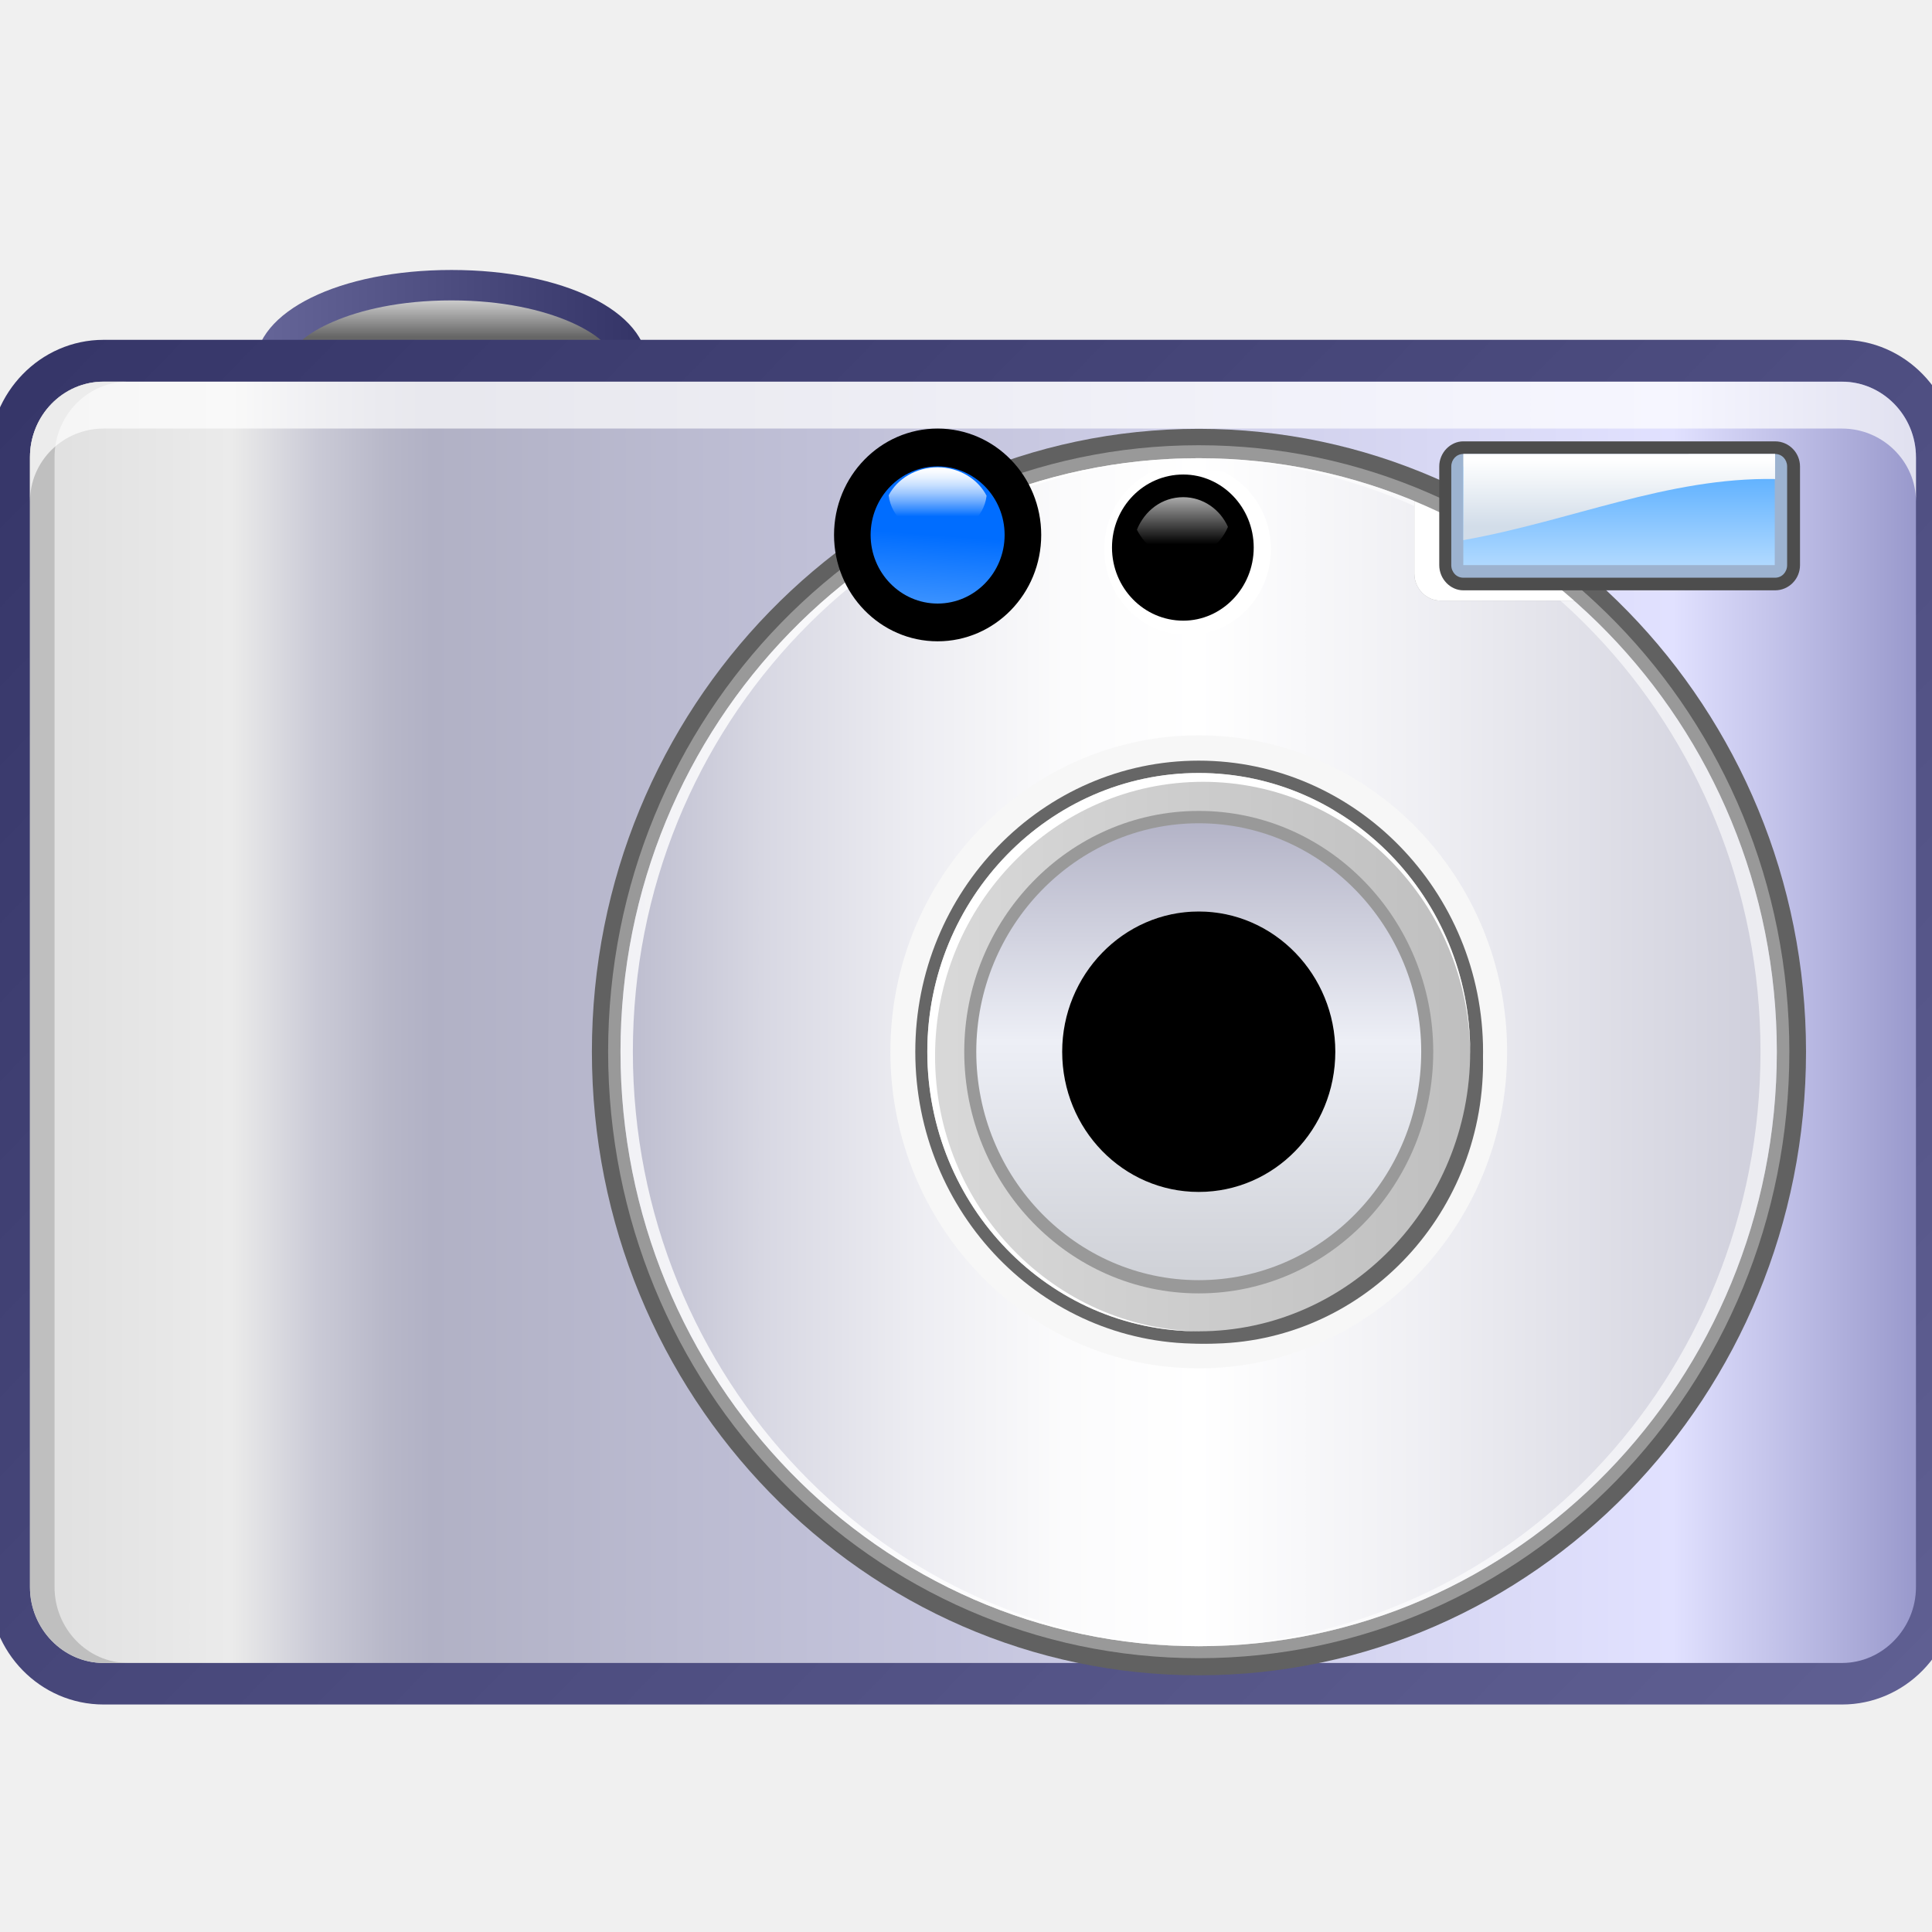
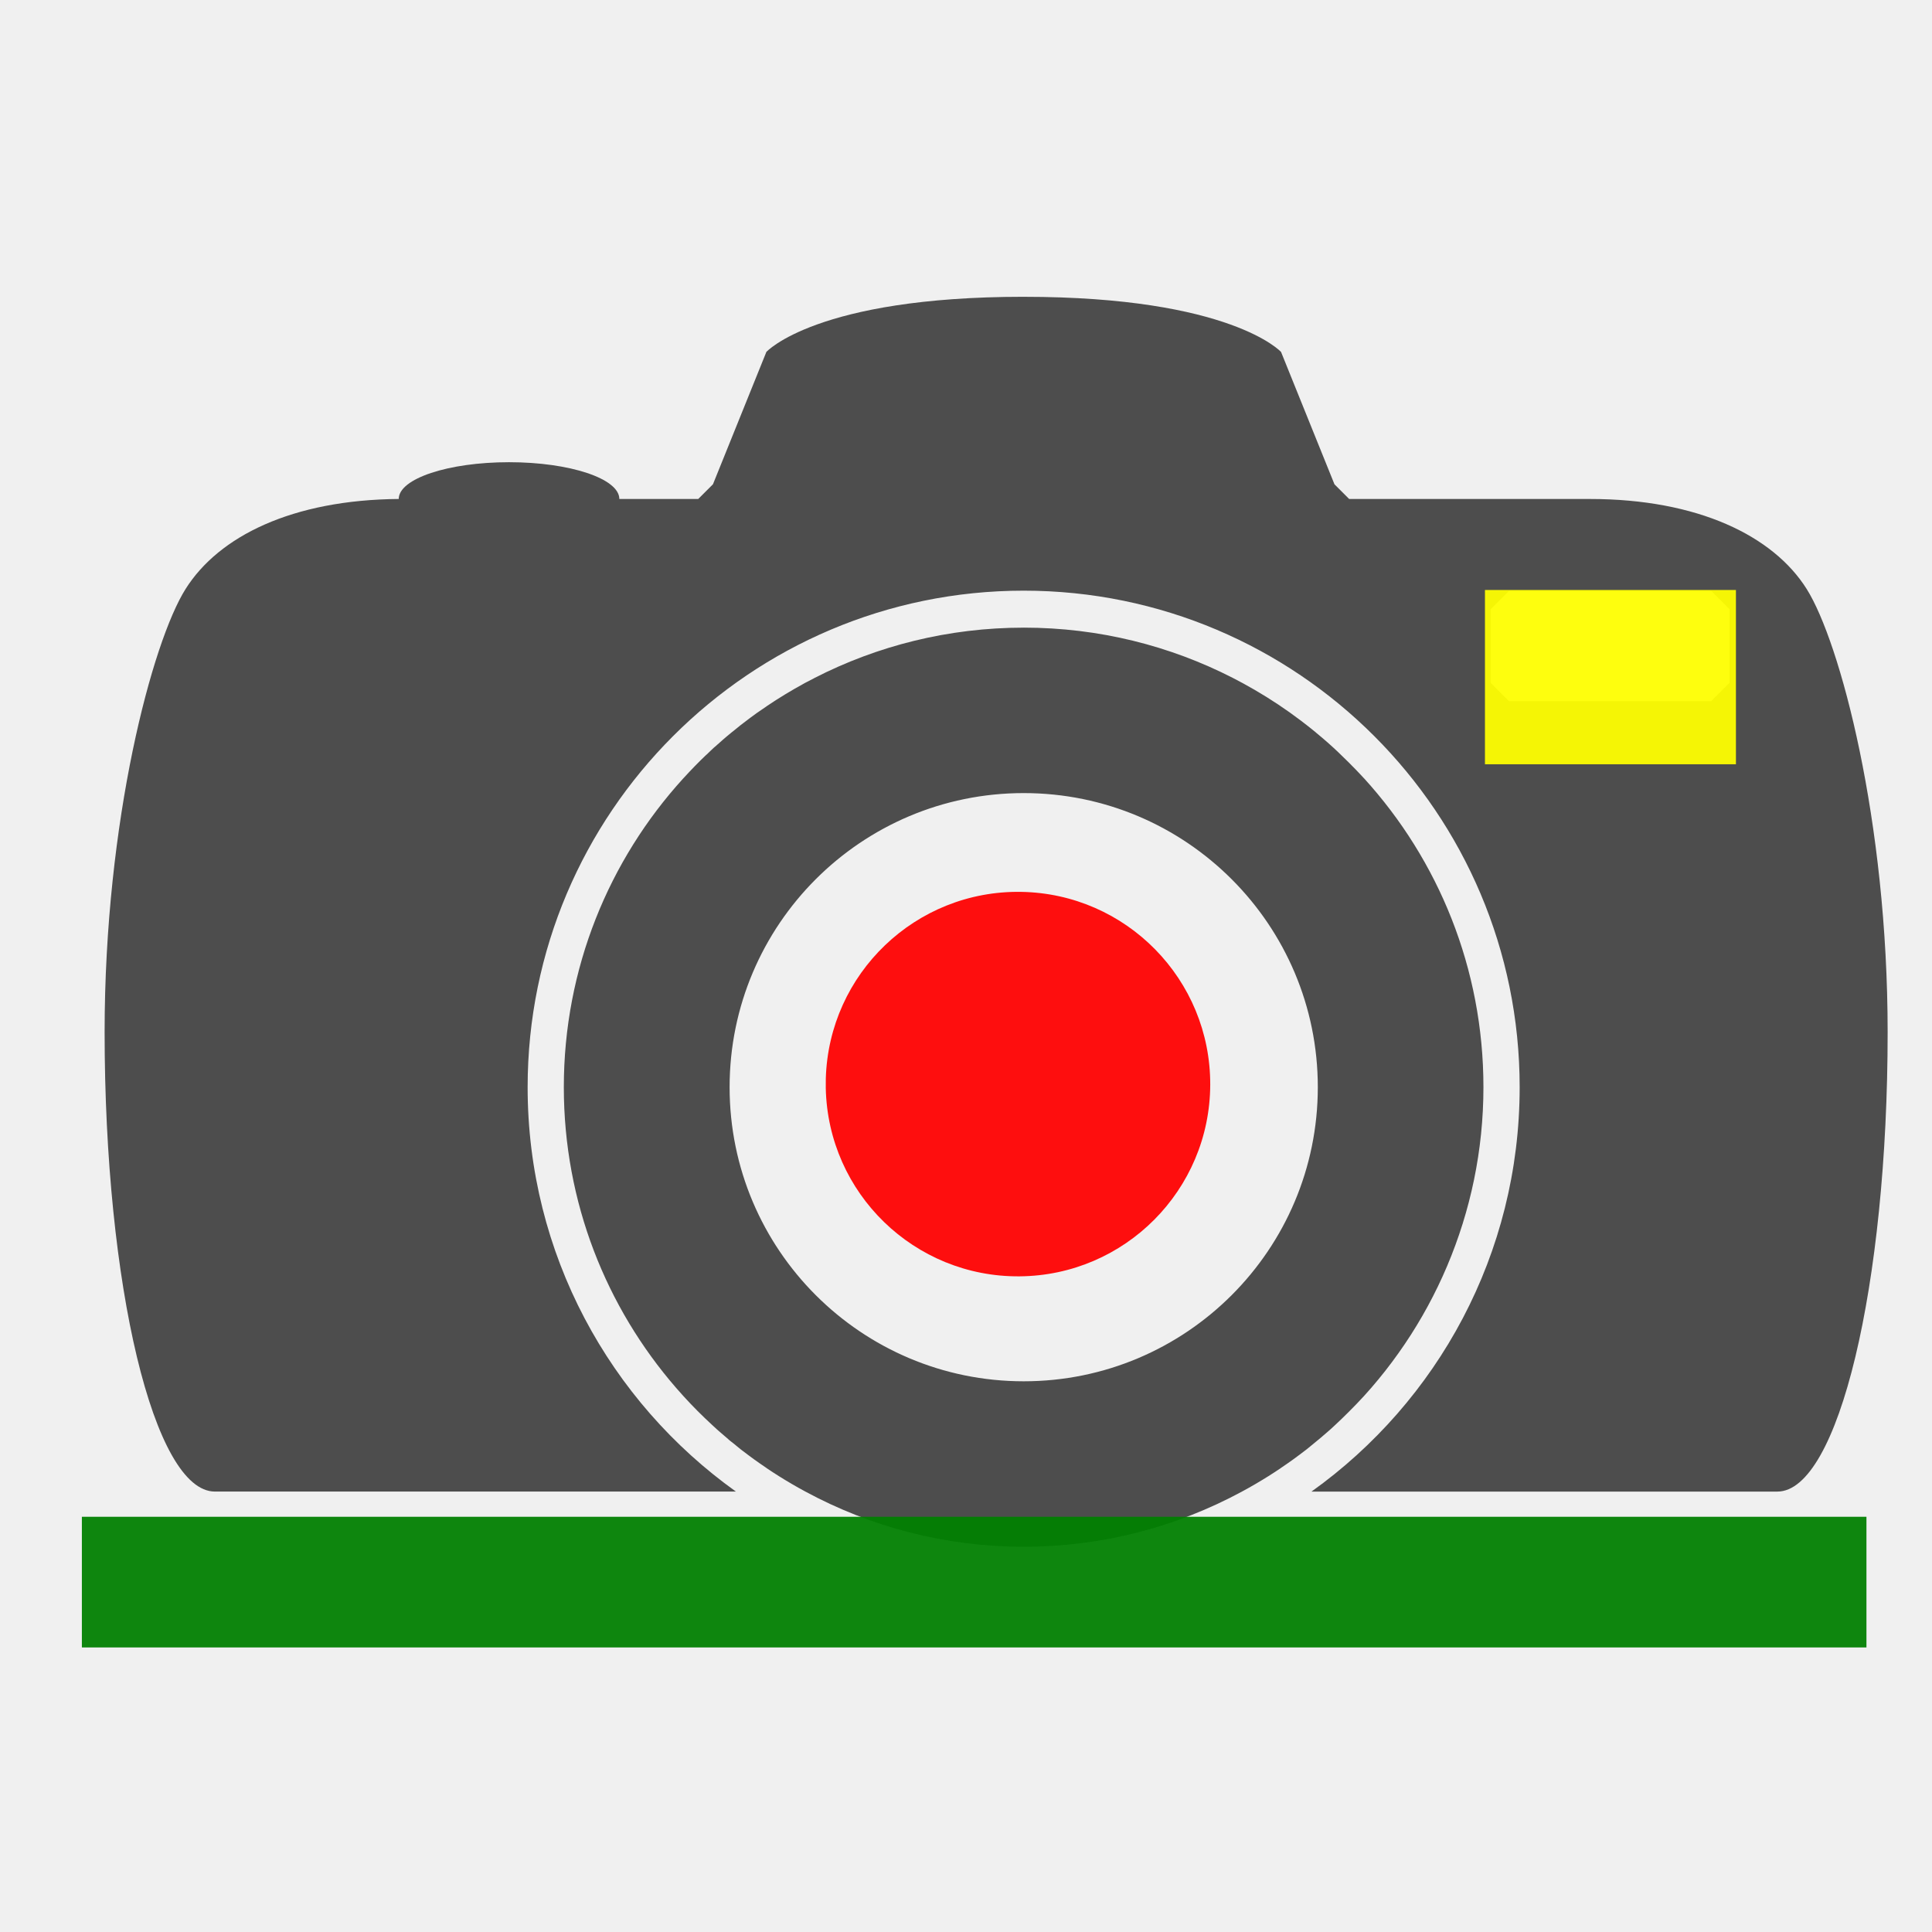
<svg xmlns="http://www.w3.org/2000/svg" space="preserve" height="26" width="26" version="1.0" y="0" x="0" viewBox="0 0 110.933 110.933" id="svg2">
  <defs id="defs260" />
-   <linearGradient id="XMLID_13_" y2="57.61" gradientUnits="userSpaceOnUse" y1="57.61" x2="90.15" x1="44.45" gradientTransform="translate(0,-145.0667)">
-     <stop stop-color="#669" offset="0" id="stop5" />
-     <stop stop-color="#336" offset="1" id="stop7" />
-     <midPointStop stop-color="#666699" offset="0" id="midPointStop9" />
-     <midPointStop stop-color="#666699" offset="0.5" id="midPointStop11" />
-     <midPointStop stop-color="#333366" offset="1" id="midPointStop13" />
-   </linearGradient>
-   <linearGradient id="XMLID_14_" y2="54.25" gradientUnits="userSpaceOnUse" y1="50.12" x2="67.3" x1="67.3" gradientTransform="translate(0,-145.0667)">
-     <stop stop-color="#ccc" offset="0" id="stop18" />
-     <stop stop-color="#666" offset="1" id="stop20" />
-     <midPointStop stop-color="#CCCCCC" offset="0" id="midPointStop22" />
-     <midPointStop stop-color="#CCCCCC" offset="0.5" id="midPointStop24" />
-     <midPointStop stop-color="#666666" offset="1" id="midPointStop26" />
-   </linearGradient>
-   <linearGradient id="XMLID_15_" y2="27.2" gradientUnits="userSpaceOnUse" y1="255.6" x2="23.24" x1="251.6" gradientTransform="translate(0,-145.0667)">
-     <stop stop-color="#669" offset="0" id="stop31" />
-     <stop stop-color="#336" offset="1" id="stop33" />
-     <midPointStop stop-color="#666699" offset="0" id="midPointStop35" />
-     <midPointStop stop-color="#666699" offset="0.5" id="midPointStop37" />
-     <midPointStop stop-color="#333366" offset="1" id="midPointStop39" />
-   </linearGradient>
-   <linearGradient id="XMLID_16_" y2="132" gradientUnits="userSpaceOnUse" y1="132" x2="237.8" x1="18.23" gradientTransform="translate(0,-145.0667)">
-     <stop stop-color="#dfdfdf" offset="0" id="stop44" />
-     <stop stop-color="#ebebeb" offset=".107" id="stop46" />
-     <stop stop-color="#e9e9e9" offset=".11" id="stop48" />
-     <stop stop-color="#cacad6" offset=".152" id="stop50" />
-     <stop stop-color="#b8b8c9" offset=".188" id="stop52" />
-     <stop stop-color="#b1b1c5" offset=".213" id="stop54" />
-     <stop stop-color="#e1e1ff" offset=".871" id="stop56" />
-     <stop stop-color="#99c" offset="1" id="stop58" />
-     <midPointStop stop-color="#DFDFDF" offset="0" id="midPointStop60" />
-     <midPointStop stop-color="#DFDFDF" offset="0.5" id="midPointStop62" />
-     <midPointStop stop-color="#EBEBEB" offset="0.107" id="midPointStop64" />
-     <midPointStop stop-color="#EBEBEB" offset="0.368" id="midPointStop66" />
-     <midPointStop stop-color="#B1B1C5" offset="0.213" id="midPointStop68" />
-     <midPointStop stop-color="#B1B1C5" offset="0.5" id="midPointStop70" />
-     <midPointStop stop-color="#E1E1FF" offset="0.871" id="midPointStop72" />
-     <midPointStop stop-color="#E1E1FF" offset="0.5" id="midPointStop74" />
-     <midPointStop stop-color="#9999CC" offset="1" id="midPointStop76" />
-   </linearGradient>
-   <linearGradient id="XMLID_17_" y2="135.3" gradientUnits="userSpaceOnUse" y1="135.3" x2="221.6" x1="86.98" gradientTransform="translate(0,-145.0667)">
-     <stop stop-color="#bdbdcf" offset=".006" id="stop89" />
-     <stop stop-color="#d8d8e3" offset=".126" id="stop91" />
-     <stop stop-color="#ededf2" offset=".257" id="stop93" />
-     <stop stop-color="#fbfbfc" offset=".384" id="stop95" />
-     <stop stop-color="#fff" offset=".5" id="stop97" />
-     <stop stop-color="#f0f0f4" offset=".685" id="stop99" />
-     <stop stop-color="#cecedb" offset="1" id="stop101" />
-     <midPointStop stop-color="#BDBDCF" offset="0.006" id="midPointStop103" />
-     <midPointStop stop-color="#BDBDCF" offset="0.31" id="midPointStop105" />
-     <midPointStop stop-color="#FFFFFF" offset="0.5" id="midPointStop107" />
-     <midPointStop stop-color="#FFFFFF" offset="0.562" id="midPointStop109" />
-     <midPointStop stop-color="#CECEDB" offset="1" id="midPointStop111" />
-   </linearGradient>
-   <linearGradient id="XMLID_18_" y2="135.3" gradientUnits="userSpaceOnUse" y1="135.3" x2="185.9" x1="122.7" gradientTransform="translate(0,-145.0667)">
-     <stop stop-color="#d9d9d9" offset="0" id="stop122" />
-     <stop stop-color="#bfbfbf" offset="1" id="stop124" />
-     <midPointStop stop-color="#D9D9D9" offset="0" id="midPointStop126" />
-     <midPointStop stop-color="#D9D9D9" offset="0.5" id="midPointStop128" />
-     <midPointStop stop-color="#BFBFBF" offset="1" id="midPointStop130" />
-   </linearGradient>
-   <linearGradient id="XMLID_19_" y2="160.2" gradientUnits="userSpaceOnUse" y1="108" x2="154.3" x1="154.3" gradientTransform="translate(0,-145.0667)">
-     <stop stop-color="#b1b1c5" offset=".006" id="stop139" />
-     <stop stop-color="#edeff6" offset=".5" id="stop141" />
-     <stop stop-color="#d0d2d8" offset="1" id="stop143" />
-     <midPointStop stop-color="#B1B1C5" offset="0.006" id="midPointStop145" />
-     <midPointStop stop-color="#B1B1C5" offset="0.5" id="midPointStop147" />
-     <midPointStop stop-color="#EDEFF6" offset="0.5" id="midPointStop149" />
-     <midPointStop stop-color="#EDEFF6" offset="0.494" id="midPointStop151" />
-     <midPointStop stop-color="#D0D2D8" offset="1" id="midPointStop153" />
-   </linearGradient>
-   <linearGradient id="XMLID_20_" y2="68.95" gradientUnits="userSpaceOnUse" y1="80.13" x2="203.3" x1="203.3" gradientTransform="translate(0,-145.0667)">
-     <stop stop-color="#b0d9ff" offset="0" id="stop174" />
-     <stop stop-color="#57adff" offset="1" id="stop176" />
-     <midPointStop stop-color="#B0D9FF" offset="0" id="midPointStop178" />
-     <midPointStop stop-color="#B0D9FF" offset="0.5" id="midPointStop180" />
-     <midPointStop stop-color="#57ADFF" offset="1" id="midPointStop182" />
-   </linearGradient>
-   <linearGradient id="XMLID_21_" y2="75.7" gradientUnits="userSpaceOnUse" y1="68.09" x2="203.3" x1="203.3" gradientTransform="translate(0,-145.0667)">
-     <stop stop-color="#fff" offset="0" id="stop187" />
-     <stop stop-color="#d2dde9" offset="1" id="stop189" />
-     <midPointStop stop-color="#FFFFFF" offset="0" id="midPointStop191" />
-     <midPointStop stop-color="#FFFFFF" offset="0.5" id="midPointStop193" />
-     <midPointStop stop-color="#D2DDE9" offset="1" id="midPointStop195" />
-   </linearGradient>
-   <linearGradient id="XMLID_22_" y2="76.74" gradientUnits="userSpaceOnUse" y1="96.22" x2="123.9" x1="122.5" gradientTransform="translate(0,-145.0667)">
-     <stop stop-color="#94caff" offset="0" id="stop206" />
-     <stop stop-color="#006dff" offset="1" id="stop208" />
-     <midPointStop stop-color="#94CAFF" offset="0" id="midPointStop210" />
-     <midPointStop stop-color="#94CAFF" offset="0.5" id="midPointStop212" />
-     <midPointStop stop-color="#006DFF" offset="1" id="midPointStop214" />
-   </linearGradient>
-   <linearGradient id="XMLID_23_" y2="74.62" gradientUnits="userSpaceOnUse" y1="69.04" x2="123.9" x1="123.9" gradientTransform="translate(0,-145.0667)">
-     <stop stop-color="#fff" offset="0" id="stop219" />
-     <stop stop-color="#f8fbff" offset=".09" id="stop221" />
-     <stop stop-color="#e6f1ff" offset=".216" id="stop223" />
-     <stop stop-color="#c7dfff" offset=".366" id="stop225" />
-     <stop stop-color="#9dc7ff" offset=".531" id="stop227" />
-     <stop stop-color="#67a8ff" offset=".711" id="stop229" />
-     <stop stop-color="#2683ff" offset=".9" id="stop231" />
-     <stop stop-color="#006dff" offset="1" id="stop233" />
-     <midPointStop stop-color="#FFFFFF" offset="0" id="midPointStop235" />
-     <midPointStop stop-color="#FFFFFF" offset="0.633" id="midPointStop237" />
-     <midPointStop stop-color="#006DFF" offset="1" id="midPointStop239" />
-   </linearGradient>
-   <linearGradient id="XMLID_24_" y2="77.77" gradientUnits="userSpaceOnUse" y1="69.73" x2="152.4" x1="152.4" gradientTransform="translate(0,-145.0667)">
-     <stop stop-color="#fff" offset="0" id="stop244" />
-     <stop offset="1" id="stop246" />
-     <midPointStop stop-color="#FFFFFF" offset="0" id="midPointStop248" />
-     <midPointStop stop-color="#FFFFFF" offset="0.5" id="midPointStop250" />
-     <midPointStop stop-color="#000000" offset="1" id="midPointStop252" />
-   </linearGradient>
-   <g id="g3239" transform="matrix(0.493198,0,0,0.5064487,-7.270004,65.3345)">
-     <path style="fill:url(#XMLID_13_)" id="path15" d="m 44.45,-87.457 c 0,6.24 9.82,10.95 22.85,10.95 13.02,0 22.84,-4.71 22.84,-10.95 0,-6.24 -9.82,-10.94 -22.84,-10.94 -13.03,0 -22.85,4.7 -22.85,10.94 z" />
-     <path style="fill:url(#XMLID_14_)" id="path28" d="m 48.89,-89.007 c 0,1.53 6.33,5.95 18.41,5.95 12.08,0 18.41,-4.42 18.41,-5.95 0,-1.52 -6.33,-5.94 -18.41,-5.94 -12.08,0 -18.41,4.42 -18.41,5.94 z" />
-     <path style="fill:url(#XMLID_15_)" id="path41" d="m 26.8,-90.477 c -7.35,0 -13.32,5.97 -13.32,13.32 v 128.1 c 0,7.4 5.97,13.3 13.32,13.3 h 202.4 c 7.3,0 13.3,-5.9 13.3,-13.3 v -128.1 c 0,-7.35 -6,-13.32 -13.3,-13.32 H 26.8 z" />
-     <path style="fill:url(#XMLID_16_)" id="path78" d="m 237.8,50.933 c 0,4.7 -3.9,8.6 -8.6,8.6 H 26.8 c -4.73,0 -8.57,-3.9 -8.57,-8.6 v -128.1 c 0,-4.73 3.84,-8.57 8.57,-8.57 h 202.4 c 4.7,0 8.6,3.84 8.6,8.57 v 128.1 z" />
-     <path style="fill:#bfbfbf" id="path80" d="m 21.09,50.933 v -128.1 c 0,-4.73 3.83,-8.57 8.57,-8.57 H 26.8 c -4.73,0 -8.57,3.84 -8.57,8.57 v 128.1 c 0,4.7 3.84,8.6 8.57,8.6 h 2.86 c -4.74,0 -8.57,-3.9 -8.57,-8.6 z" />
-     <path style="opacity:0.7;fill:#ffffff" id="path82" d="M 229.2,-85.727 H 26.8 c -4.73,0 -8.57,3.84 -8.57,8.57 v 5 c 0,-4.56 3.84,-8.26 8.57,-8.26 h 202.4 c 4.7,0 8.6,3.7 8.6,8.26 v -5 c 0,-4.73 -3.9,-8.57 -8.6,-8.57 z" />
-     <path style="fill:#616161" id="path84" d="m 83.65,-9.767 c 0,39 31.65,70.7 70.65,70.7 39,0 70.7,-31.7 70.7,-70.7 0,-38.92 -31.7,-70.62 -70.7,-70.62 -39,0 -70.65,31.7 -70.65,70.62 z" />
-     <circle transform="translate(0,-145.0667)" style="fill:#999999" id="circle86" r="68.76" cx="154.3" cy="135.3" d="m 223.06,135.3 c 0,37.975 -30.785,68.76 -68.76,68.76 -37.975,0 -68.76,-30.785 -68.76,-68.76 0,-37.975 30.785,-68.76 68.76,-68.76 37.975,0 68.76,30.785 68.76,68.76 z" />
-     <path style="fill:url(#XMLID_17_)" id="path113" d="m 86.98,-9.767 c 0,37.2 30.22,67.4 67.32,67.4 37.1,0 67.3,-30.2 67.3,-67.4 0,-37.09 -30.2,-67.29 -67.3,-67.29 -37.1,0 -67.32,30.2 -67.32,67.29 z" />
-     <path style="fill:#f7f7f7" id="path115" d="m 118.4,-9.767 c 0,19.8 16.1,35.9 35.9,35.9 19.8,0 35.9,-16.1 35.9,-35.9 0,-19.8 -16.1,-35.87 -35.9,-35.87 -19.8,0 -35.9,16.07 -35.9,35.87 z" />
-     <path style="fill:#666666" id="path117" d="m 121.3,-9.767 c 0,18.3 14.8,33.1 33,33.1 18.2,0 33.1,-14.8 33.1,-33.1 0,-18.2 -14.9,-33 -33.1,-33 -18.2,0 -33,14.8 -33,33 z" />
-     <path style="fill:#666666" id="path119" d="m 123.7,-8.567 c 0,17.6 14.3,31.9 31.8,31.9 17.6,0 31.9,-14.3 31.9,-31.9 0,-17.5 -14.3,-31.8 -31.9,-31.8 -17.5,0 -31.8,14.3 -31.8,31.8 z" />
-     <path style="fill:url(#XMLID_18_)" id="path132" d="m 122.7,-9.767 c 0,17.5 14.2,31.7 31.6,31.7 17.4,0 31.6,-14.2 31.6,-31.7 0,-17.4 -14.2,-31.6 -31.6,-31.6 -17.4,0 -31.6,14.2 -31.6,31.6 z" />
-     <path style="fill:#ffffff" id="path134" d="m 123.6,-9.267 c 0,-17.2 14,-31.1 31.2,-31.1 17.1,0 31,13.8 31.1,30.9 v -0.3 c 0,-17.4 -14.2,-31.6 -31.6,-31.6 -17.4,0 -31.6,14.2 -31.6,31.6 0,17.5 14.2,31.7 31.6,31.7 h 0.2 c -17,-0.2 -30.9,-14.1 -30.9,-31.2 z" />
-     <path style="fill:#999999" id="path136" d="m 127,-9.767 c 0,15.1 12.2,27.4 27.3,27.4 15.1,0 27.3,-12.3 27.3,-27.4 0,-15 -12.2,-27.3 -27.3,-27.3 -15.1,0 -27.3,12.3 -27.3,27.3 z" />
-     <path style="fill:url(#XMLID_19_)" id="path155" d="m 128.4,-9.767 c 0,14.3 11.6,25.9 25.9,25.9 14.3,0 25.9,-11.6 25.9,-25.9 0,-14.2 -11.6,-25.9 -25.9,-25.9 -14.3,0 -25.9,11.7 -25.9,25.9 z" />
-     <path style="fill:#ffffff" id="path157" d="m 138.4,-9.767 c 0,8.8 7.1,15.9 15.9,15.9 8.8,0 15.9,-7.1 15.9,-15.9 0,-8.7 -7.1,-15.9 -15.9,-15.9 -8.8,0 -15.9,7.2 -15.9,15.9 z" />
-     <path id="path159" d="m 138.4,-9.767 c 0,8.8 7.1,15.9 15.9,15.9 8.8,0 15.9,-7.1 15.9,-15.9 0,-8.7 -7.1,-15.9 -15.9,-15.9 -8.8,0 -15.9,7.2 -15.9,15.9 z" />
-     <path style="opacity:0.6;fill:#ffffff" id="path161" d="m 154.3,-77.057 c -0.2,0 -0.3,0.01 -0.5,0.01 36.4,0.27 65.9,30.36 65.9,67.28 0,37 -29.5,67.1 -65.9,67.4 h 0.5 c 37.1,0 67.3,-30.2 67.3,-67.4 0,-37.09 -30.2,-67.29 -67.3,-67.29 z" />
-     <path style="opacity:0.8;fill:#ffffff" id="path163" d="m 88.42,-9.767 c 0,-36.97 29.68,-67.08 66.28,-67.28 -0.2,0 -0.3,-0.01 -0.4,-0.01 -37.1,0 -67.32,30.2 -67.32,67.29 0,37.2 30.22,67.4 67.32,67.4 h 0.4 c -36.6,-0.2 -66.28,-30.4 -66.28,-67.4 z" />
-     <path style="fill:#999999" id="path165" d="m 179.4,-73.747 v 9.78 c 0,1.68 1.4,3.05 3,3.05 h 17.8 c -6.1,-5.44 -13.1,-9.8 -20.8,-12.83 z" />
-     <path style="fill:#ffffff" id="path167" d="m 179.4,-72.197 v 8.23 c 0,1.68 1.4,3.05 3,3.05 H 198 c -5.5,-4.7 -11.8,-8.53 -18.6,-11.28 z" />
-     <path style="fill:#4d4d4d" id="path169" d="m 182.3,-64.937 c 0,1.58 1.3,2.86 2.8,2.86 h 36.3 c 1.6,0 2.9,-1.28 2.9,-2.86 v -11.18 c 0,-1.57 -1.3,-2.85 -2.9,-2.85 h -36.3 c -1.5,0 -2.8,1.28 -2.8,2.85 v 11.18 z" />
-     <path style="fill:#9db3d0" id="path171" d="m 185.1,-77.537 c -0.8,0 -1.4,0.64 -1.4,1.42 v 11.18 c 0,0.79 0.6,1.43 1.4,1.43 h 36.3 c 0.8,0 1.4,-0.64 1.4,-1.43 v -11.18 c 0,-0.78 -0.6,-1.42 -1.4,-1.42 h -36.3 z" />
-     <rect style="fill:url(#XMLID_20_)" id="rect184" x="185.1" y="-76.117" width="36.26" height="11.18" />
-     <path style="fill:url(#XMLID_21_)" id="path197" d="m 185.1,-77.537 v 9.77 c 12.5,-2.16 23.8,-7.14 36.3,-6.93 v -2.85 c 0,0.01 -36.3,0.01 -36.3,0.01 z" />
-     <circle transform="translate(0,-145.0667)" id="circle199" r="12.06" cx="123.9" cy="76.71" d="m 135.96,76.71 c 0,6.661 -5.399,12.06 -12.06,12.06 -6.661,0 -12.06,-5.399 -12.06,-12.06 0,-6.661 5.399,-12.06 12.06,-12.06 6.661,0 12.06,5.399 12.06,12.06 z" />
-     <path style="fill:#ffffff" id="path201" d="m 148.5,-75.357 c -3.1,1.63 -5.2,4.88 -5.2,8.61 0,5.37 4.3,9.74 9.7,9.74 5.4,0 9.7,-4.37 9.7,-9.74 0,-3.9 -2.3,-7.25 -5.6,-8.81 -0.9,-0.04 -1.8,-0.07 -2.8,-0.07 -2,0 -3.9,0.1 -5.8,0.27 z" />
-     <path id="path203" d="m 144.2,-66.927 c 0,4.57 3.7,8.29 8.3,8.29 4.5,0 8.2,-3.72 8.2,-8.29 0,-4.57 -3.7,-8.28 -8.2,-8.28 -4.6,0 -8.3,3.71 -8.3,8.28 z" />
-     <path style="fill:url(#XMLID_22_)" id="path216" d="m 116.1,-68.357 c 0,4.29 3.5,7.78 7.8,7.78 4.3,0 7.8,-3.49 7.8,-7.78 0,-4.29 -3.5,-7.77 -7.8,-7.77 -4.3,0 -7.8,3.48 -7.8,7.77 z" />
-     <path style="fill:url(#XMLID_23_)" id="path241" d="m 123.9,-76.027 c -2.5,0 -4.7,1.3 -5.7,3.18 0.3,2.54 2.7,4.52 5.7,4.52 3,0 5.4,-1.95 5.7,-4.47 -1,-1.9 -3.2,-3.23 -5.7,-3.23 z" />
-     <path style="fill:url(#XMLID_24_)" id="path254" d="m 147.1,-68.947 c 1,1.92 2.9,3.26 5.2,3.26 2.4,0 4.5,-1.48 5.4,-3.58 -0.9,-1.98 -2.9,-3.37 -5.2,-3.37 -2.5,0 -4.5,1.54 -5.4,3.69 z" />
-   </g>
-   <polyline knockout="Off" points="0 256 0 0 256 0 256 256" id="polyline256" style="fill:none" transform="translate(0,-145.0667)" />
+   <path style="color:#000000;font-style:normal;font-variant:normal;font-weight:normal;font-stretch:normal;font-size:medium;line-height:125%;font-family:Ubuntu;-inkscape-font-specification:Ubuntu;text-align:start;letter-spacing:0px;word-spacing:0px;writing-mode:lr-tb;text-anchor:start;display:inline;overflow:visible;visibility:visible;fill:#4d4d4d;fill-opacity:1;fill-rule:nonzero;stroke:none;stroke-width:20;marker:none;enable-background:accumulate" id="path3812" d="m 58.78,17.041 c -11.898,0 -14.776,3.166 -14.776,3.166 l -3.067,7.599 -0.844,0.844 -4.532,0 c 0,-1.166 -2.835,-2.111 -6.333,-2.111 -3.497,0 -6.333,0.945 -6.333,2.111 -6.101,0.05 -10.323,2.13 -12.237,5.165 -1.914,3.035 -4.651,13.296 -4.651,25.443 0,14.573 2.835,26.386 6.333,26.386 l 29.915,0 C 35.02,80.475 30.296,72.003 30.296,62.425 c 0,-15.751 12.782,-28.51 28.484,-28.51 15.702,0 28.477,12.76 28.477,28.51 0,9.578 -4.719,18.051 -11.953,23.22 l 26.749,0 c 3.497,0 6.333,-11.814 6.333,-26.386 0,-12.147 -2.73,-22.391 -4.651,-25.443 -1.92,-3.052 -6.252,-5.165 -12.448,-5.165 l -13.82,0 -0.844,-0.844 -3.067,-7.599 c 0,0 -2.879,-3.166 -14.776,-3.166 z m 27.864,16.887 11.61,0 1.055,1.055 0,4.222 -1.055,1.055 -11.61,0 -1.055,-1.055 0,-4.222 z m -27.864,2.111 c -4.326,0 -8.409,1.044 -12.012,2.889 -0.007,0.004 -0.013,0.01 -0.02,0.013 -0.183,0.094 -0.367,0.186 -0.548,0.284 -0.007,0.004 -0.013,0.009 -0.02,0.013 -0.74,0.403 -1.455,0.836 -2.15,1.306 -0.009,0.006 -0.017,0.014 -0.026,0.02 -0.166,0.113 -0.338,0.227 -0.501,0.343 -0.006,0.005 -0.013,0.009 -0.02,0.013 -0.272,0.193 -0.54,0.397 -0.805,0.6 -0.063,0.049 -0.129,0.096 -0.191,0.145 -0.007,0.006 -0.013,0.014 -0.02,0.02 -0.159,0.125 -0.313,0.248 -0.468,0.376 -0.077,0.064 -0.154,0.127 -0.231,0.191 -0.085,0.072 -0.173,0.145 -0.257,0.218 -0.007,0.006 -0.013,0.014 -0.02,0.02 -0.152,0.132 -0.306,0.267 -0.455,0.402 -0.006,0.005 -0.014,0.008 -0.02,0.013 -0.15,0.137 -0.295,0.282 -0.442,0.422 -0.006,0.005 -0.014,0.008 -0.02,0.013 -0.452,0.43 -0.886,0.878 -1.306,1.339 -0.006,0.007 -0.014,0.013 -0.02,0.02 -4.259,4.682 -6.854,10.9 -6.854,17.725 0,6.607 2.433,12.643 6.451,17.27 0.138,0.16 0.28,0.319 0.422,0.475 0.525,0.577 1.075,1.128 1.649,1.656 0.086,0.079 0.171,0.16 0.257,0.237 0.052,0.047 0.106,0.092 0.158,0.139 0.141,0.124 0.285,0.248 0.429,0.369 0.053,0.045 0.105,0.094 0.158,0.139 0.032,0.027 0.067,0.052 0.099,0.079 0.039,0.032 0.08,0.061 0.119,0.092 0.135,0.11 0.265,0.222 0.402,0.33 0.144,0.112 0.289,0.22 0.435,0.33 0.033,0.025 0.066,0.048 0.099,0.073 0.084,0.062 0.166,0.124 0.251,0.185 0.226,0.164 0.461,0.324 0.693,0.482 0.012,0.008 0.021,0.019 0.033,0.026 0.231,0.156 0.463,0.306 0.699,0.455 0.248,0.156 0.499,0.307 0.752,0.455 0.253,0.148 0.507,0.289 0.765,0.429 3.728,2.016 7.997,3.166 12.533,3.166 4.536,0 8.805,-1.15 12.533,-3.166 0.258,-0.14 0.512,-0.281 0.765,-0.429 0.253,-0.148 0.504,-0.299 0.752,-0.455 0.236,-0.149 0.468,-0.299 0.699,-0.455 0.012,-0.008 0.021,-0.019 0.033,-0.026 0.232,-0.157 0.466,-0.317 0.693,-0.482 0.084,-0.061 0.167,-0.123 0.251,-0.185 0.033,-0.024 0.066,-0.048 0.099,-0.073 0.145,-0.109 0.292,-0.218 0.435,-0.33 0.137,-0.107 0.268,-0.22 0.402,-0.33 0.126,-0.103 0.252,-0.205 0.376,-0.31 0.143,-0.121 0.288,-0.246 0.429,-0.369 0.052,-0.046 0.106,-0.092 0.158,-0.139 0.087,-0.078 0.171,-0.158 0.257,-0.237 0.264,-0.243 0.518,-0.492 0.772,-0.745 0.149,-0.148 0.297,-0.297 0.442,-0.449 0.146,-0.153 0.293,-0.305 0.435,-0.462 0.142,-0.156 0.284,-0.315 0.422,-0.475 0.277,-0.319 0.543,-0.644 0.805,-0.976 0.261,-0.332 0.513,-0.671 0.759,-1.016 0.983,-1.38 1.834,-2.86 2.54,-4.42 0.088,-0.194 0.174,-0.391 0.257,-0.587 1.337,-3.158 2.085,-6.625 2.085,-10.271 0,-6.825 -2.59,-13.042 -6.847,-17.725 -0.006,-0.007 -0.014,-0.013 -0.02,-0.02 -0.283,-0.311 -0.58,-0.613 -0.877,-0.91 -0.392,-0.392 -0.792,-0.775 -1.207,-1.141 -0.211,-0.186 -0.429,-0.368 -0.646,-0.548 -0.007,-0.006 -0.013,-0.014 -0.02,-0.02 -0.277,-0.228 -0.558,-0.45 -0.844,-0.666 -0.044,-0.033 -0.088,-0.066 -0.132,-0.099 -0.006,-0.005 -0.013,-0.008 -0.02,-0.013 -0.173,-0.13 -0.345,-0.257 -0.521,-0.383 -0.852,-0.605 -1.742,-1.16 -2.665,-1.662 -0.194,-0.105 -0.39,-0.21 -0.587,-0.31 -3.603,-1.845 -7.686,-2.889 -12.012,-2.889 z m 0,9.499 c 9.327,0 16.887,7.561 16.887,16.887 0,9.327 -7.561,16.887 -16.887,16.887 -9.327,0 -16.887,-7.561 -16.887,-16.887 0,-9.327 7.561,-16.887 16.887,-16.887 z" />
+   <rect style="opacity:1;fill:#008000;fill-opacity:0.941;fill-rule:nonzero;stroke:none;stroke-width:8.533;stroke-linecap:butt;stroke-linejoin:miter;stroke-miterlimit:4;stroke-dasharray:none;stroke-dashoffset:1;stroke-opacity:0.941" id="rect4254" width="102.468" height="7.503" x="4.701" y="87.091" />
+   <path style="opacity:1;fill:#ff0000;fill-opacity:0.941;fill-rule:nonzero;stroke:none;stroke-width:2;stroke-linecap:butt;stroke-linejoin:miter;stroke-miterlimit:4;stroke-dasharray:none;stroke-dashoffset:1;stroke-opacity:0.941" id="path4262" d="M 47.417,61.935 A 11.039,11.039 0 0 1 58.628,51.21 11.039,11.039 0 0 1 69.49,62.289 11.039,11.039 0 0 1 58.546,73.286 11.039,11.039 0 0 1 47.415,62.479" />
+   <rect style="opacity:1;fill:#ffff00;fill-opacity:0.941;fill-rule:nonzero;stroke:none;stroke-width:8.533;stroke-linecap:butt;stroke-linejoin:miter;stroke-miterlimit:4;stroke-dasharray:none;stroke-dashoffset:1;stroke-opacity:0.941" id="rect4260" width="14.411" height="10.007" x="85.264" y="33.876" />
</svg>
